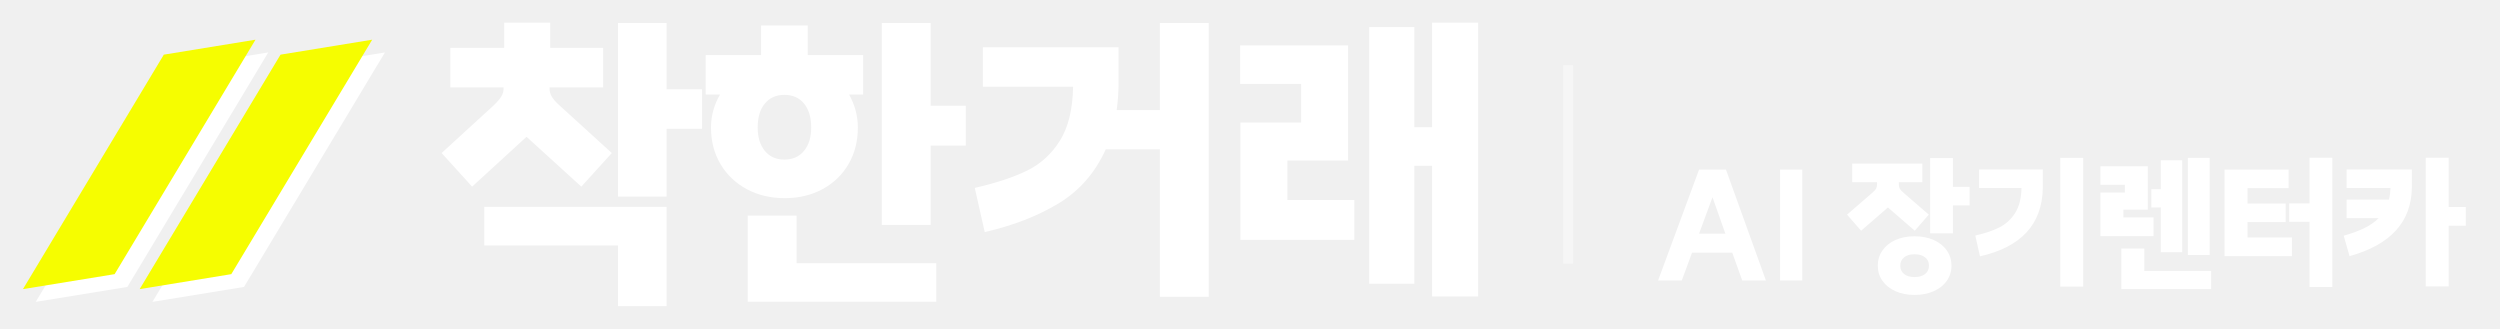
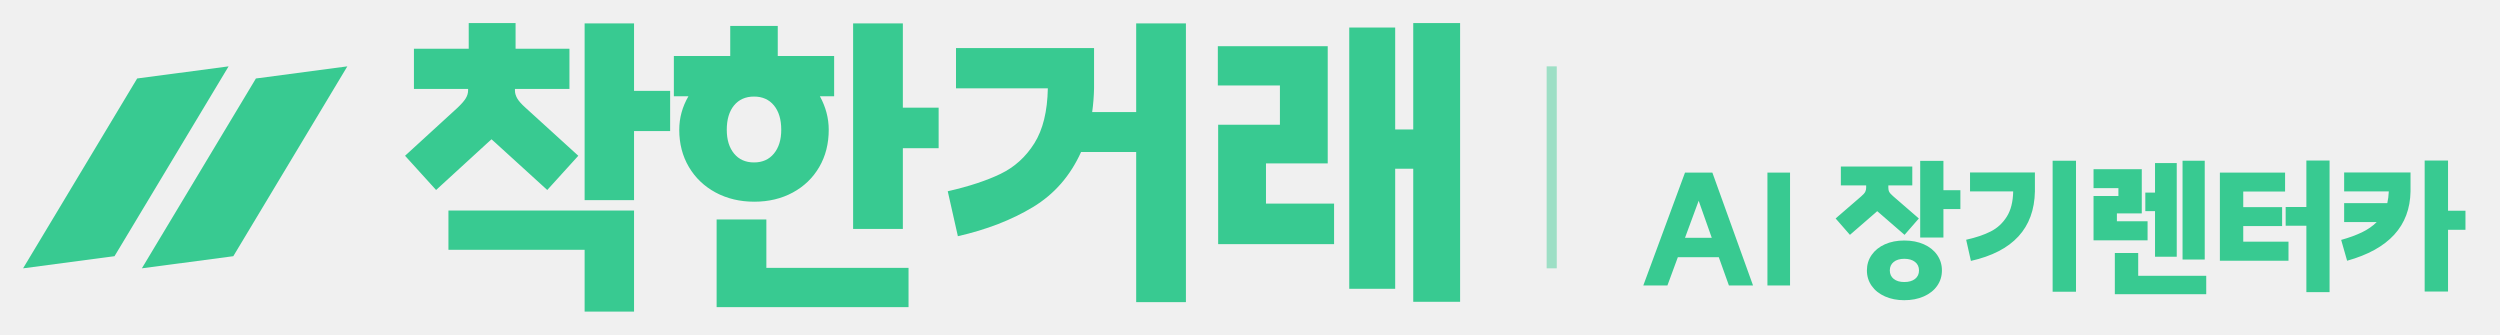
- <svg xmlns="http://www.w3.org/2000/svg" viewBox="-8.0 -8.0 881.8 116.0" width="1764" height="232" role="img" aria-label="착한거래 AI 장기렌터카">
-   <g fill="#FFFFFF" transform="translate(4.50 4.50)">
-     <path d="M0.00 94.00 L49.70 11.28 L82.04 6.00 L32.34 88.72 Z" />
-     <path d="M41.17 94.00 L90.87 11.28 L123.21 6.00 L73.50 88.72 Z" />
+ <svg xmlns="http://www.w3.org/2000/svg" viewBox="-8.0 -8.0 866.5 116.0" width="1733" height="232" role="img" aria-label="착한거래 AI 장기렌터카">
+   <g fill="#38CA91">
+     <path d="M0.00 85.00 L39.54 19.20 L71.23 15.00 L31.69 80.80 Z" />
+     <path d="M41.17 85.00 L80.70 19.20 L112.39 15.00 L72.86 80.80 Z" />
  </g>
-   <g fill="#F6FD00">
-     <path d="M0.00 94.00 L49.70 11.28 L82.04 6.00 L32.34 88.72 Z" />
-     <path d="M41.17 94.00 L90.87 11.28 L123.21 6.00 L73.50 88.72 Z" />
-   </g>
-   <path fill="#FFFFFF" transform="translate(145.18 90.01)" d="M81.89 -89.9V-66.52H94.4V-52.58H81.89V-28.65H64.76V-89.9ZM81.89 -25.03V9.99H64.76V-11.42H17.56V-25.03ZM2.52 -44.02 20.75 -60.7Q22.83 -62.68 23.6 -64Q24.37 -65.31 24.37 -66.63V-67.18H5.6V-81.12H24.59V-90.01H40.83V-81.12H59.5V-67.18H40.61V-66.63Q40.61 -65.31 41.38 -63.94Q42.15 -62.57 44.24 -60.7L62.57 -44.02L51.81 -32.16L33.48 -48.85L32.49 -49.73L31.5 -48.85L13.28 -32.16ZM175.06 -89.9V-60.7H187.46V-46.65H175.06V-18.66H157.82V-89.9ZM127.75 -21.95V-5.16H177.03V8.45H110.51V-21.95ZM151.24 -64.65H146.3Q149.37 -59.06 149.37 -53.02Q149.37 -45.77 146.08 -40.12Q142.79 -34.47 136.91 -31.28Q131.04 -28.1 123.58 -28.1Q116.11 -28.1 110.18 -31.28Q104.26 -34.47 100.91 -40.12Q97.56 -45.77 97.56 -53.02Q97.56 -59.17 100.74 -64.65H95.69V-78.59H115.23V-89.02H131.7V-78.59H151.24ZM123.47 -41.71Q127.86 -41.71 130.38 -44.79Q132.91 -47.86 132.91 -53.02Q132.91 -58.4 130.38 -61.47Q127.86 -64.54 123.47 -64.54Q119.08 -64.54 116.55 -61.47Q114.03 -58.4 114.03 -53.02Q114.03 -47.86 116.55 -44.79Q119.08 -41.71 123.47 -41.71ZM255.93 -45.33H236.83Q231.24 -32.93 220.15 -26.23Q209.06 -19.54 194.13 -16.14L190.62 -31.72Q201.71 -34.25 208.95 -37.76Q216.2 -41.27 220.64 -48.35Q225.09 -55.43 225.31 -67.4H193.48V-81.34H241.33V-67.4Q241.23 -63.12 240.68 -59.17H255.93V-89.9H273.17V6.7H255.93ZM368.2 -90.01V6.59H351.96V-39.52H345.7V2.09H329.78V-88.47H345.7V-53.13H351.96V-90.01ZM322.32 -82V-41.38H300.92V-27.44H324.52V-13.39H284.34V-54.77H305.75V-68.39H284.23V-82Z" />
-   <rect x="543.39" y="15.00" width="3.50" height="70.00" fill="#FFFFFF" opacity="0.4" />
-   <path fill="#FFFFFF" transform="translate(574.20 90.01)" d="M40.71 0.93H32.35L28.84 -8.87H14.65L11.04 0.93H2.68L17.13 -38.18H26.62ZM26.41 -15.58 21.87 -28.43 17.13 -15.58ZM53.54 -38.18V0.93H45.7V-38.18ZM80.18 -4.28Q80.18 -7.27 81.83 -9.65Q83.48 -12.02 86.42 -13.34Q89.36 -14.65 93.13 -14.65Q96.95 -14.65 99.91 -13.34Q102.88 -12.02 104.53 -9.65Q106.18 -7.27 106.18 -4.28Q106.18 -1.29 104.53 1.06Q102.88 3.41 99.91 4.72Q96.95 6.04 93.13 6.04Q89.36 6.04 86.42 4.72Q83.48 3.41 81.83 1.06Q80.18 -1.29 80.18 -4.28ZM98.24 -4.28Q98.24 -6.14 96.87 -7.22Q95.5 -8.31 93.13 -8.31Q90.81 -8.31 89.47 -7.22Q88.12 -6.14 88.12 -4.28Q88.12 -2.42 89.47 -1.34Q90.81 -0.26 93.13 -0.26Q95.5 -0.26 96.87 -1.34Q98.24 -2.42 98.24 -4.28ZM69.34 -22.29 78.22 -29.97Q79.25 -30.85 79.59 -31.5Q79.92 -32.14 79.92 -32.92V-33.74H71.15V-40.29H95.91V-33.74H87.61V-32.92Q87.61 -32.04 87.92 -31.47Q88.23 -30.9 89.31 -29.97L98.18 -22.29L93.23 -16.61L84.36 -24.3L83.74 -24.82L83.17 -24.3L74.3 -16.61ZM98.65 -42.25H106.7V-32.09H112.58V-25.54H106.7V-15.68H98.65ZM152.65 -42.31V3.1H144.55V-42.31ZM138.41 -31.68Q138.05 -12.49 116.23 -7.58L114.58 -14.91Q119.69 -16.05 123.12 -17.8Q126.55 -19.55 128.66 -22.91Q130.78 -26.26 130.88 -31.68H115.92V-38.23H138.41ZM189.58 -42.31H197.27V-8.05H189.58ZM174.21 -10.32V-2.42H197.79V3.97H166.11V-10.32ZM167.35 -30.08V-32.81H158.73V-39.36H175.45V-24.04H166.83V-21.31H177.46V-14.7H158.73V-30.08ZM176.68 -31.26H180.04V-41.48H187.57V-9.03H180.04V-24.82H176.68ZM240.54 -42.36V3.25H232.5V-19.76H225.32V-26.26H232.5V-42.36ZM226.3 -7.64H202.52V-38.18H225.12V-31.63H210.62V-26.21H224.09V-19.66H210.62V-14.24H226.3ZM281.6 -42.36V-24.97H287.64V-18.37H281.6V3.04H273.5V-42.36ZM268.6 -31.68Q268.29 -13.67 246.62 -7.64L244.56 -14.86Q248.63 -15.99 251.7 -17.46Q254.77 -18.93 256.89 -21.05H245.59V-27.6H260.55Q260.96 -29.36 261.07 -31.68H245.59V-38.23H268.6Z" />
+   <path fill="#38CA91" transform="translate(129.87 90.01)" d="M81.89 -89.9V-66.52H94.4V-52.58H81.89V-28.65H64.76V-89.9ZM81.89 -25.03V9.99H64.76V-11.42H17.56V-25.03ZM2.52 -44.02 20.75 -60.7Q22.83 -62.68 23.6 -64Q24.37 -65.31 24.37 -66.63V-67.18H5.6V-81.12H24.59V-90.01H40.83V-81.12H59.5V-67.18H40.61V-66.63Q40.61 -65.31 41.38 -63.94Q42.15 -62.57 44.24 -60.7L62.57 -44.02L51.81 -32.16L33.48 -48.85L32.49 -49.73L31.5 -48.85L13.28 -32.16ZM175.06 -89.9V-60.7H187.46V-46.65H175.06V-18.66H157.82V-89.9ZM127.75 -21.95V-5.16H177.03V8.45H110.51V-21.95ZM151.24 -64.65H146.3Q149.37 -59.06 149.37 -53.02Q149.37 -45.77 146.08 -40.12Q142.79 -34.47 136.91 -31.28Q131.04 -28.1 123.58 -28.1Q116.11 -28.1 110.18 -31.28Q104.26 -34.47 100.91 -40.12Q97.56 -45.77 97.56 -53.02Q97.56 -59.17 100.74 -64.65H95.69V-78.59H115.23V-89.02H131.7V-78.59H151.24ZM123.47 -41.71Q127.86 -41.71 130.38 -44.79Q132.91 -47.86 132.91 -53.02Q132.91 -58.4 130.38 -61.47Q127.86 -64.54 123.47 -64.54Q119.08 -64.54 116.55 -61.47Q114.03 -58.4 114.03 -53.02Q114.03 -47.86 116.55 -44.79Q119.08 -41.71 123.47 -41.71ZM255.93 -45.33H236.83Q231.24 -32.93 220.15 -26.23Q209.06 -19.54 194.13 -16.14L190.62 -31.72Q201.71 -34.25 208.95 -37.76Q216.2 -41.27 220.64 -48.35Q225.09 -55.43 225.31 -67.4H193.48V-81.34H241.33V-67.4Q241.23 -63.12 240.68 -59.17H255.93V-89.9H273.17V6.7H255.93ZM368.2 -90.01V6.59H351.96V-39.52H345.7V2.09H329.78V-88.47H345.7V-53.13H351.96V-90.01ZM322.32 -82V-41.38H300.92V-27.44H324.52V-13.39H284.34V-54.77H305.75V-68.39H284.23V-82Z" />
+   <rect x="528.07" y="15.00" width="3.50" height="70.00" fill="#38CA91" opacity="0.45" />
+   <path fill="#38CA91" transform="translate(558.89 90.01)" d="M40.71 0.93H32.35L28.84 -8.87H14.65L11.04 0.93H2.68L17.13 -38.18H26.62ZM26.41 -15.58 21.87 -28.43 17.13 -15.58ZM53.54 -38.18V0.93H45.7V-38.18ZM80.18 -4.28Q80.18 -7.27 81.83 -9.65Q83.48 -12.02 86.42 -13.34Q89.36 -14.65 93.13 -14.65Q96.95 -14.65 99.91 -13.34Q102.88 -12.02 104.53 -9.65Q106.18 -7.27 106.18 -4.28Q106.18 -1.29 104.53 1.06Q102.88 3.41 99.91 4.72Q96.95 6.04 93.13 6.04Q89.36 6.04 86.42 4.72Q83.48 3.41 81.83 1.06Q80.18 -1.29 80.18 -4.28ZM98.24 -4.28Q98.24 -6.14 96.87 -7.22Q95.5 -8.31 93.13 -8.31Q90.81 -8.31 89.47 -7.22Q88.12 -6.14 88.12 -4.28Q88.12 -2.42 89.47 -1.34Q90.81 -0.26 93.13 -0.26Q95.5 -0.26 96.87 -1.34Q98.24 -2.42 98.24 -4.28ZM69.34 -22.29 78.22 -29.97Q79.25 -30.85 79.59 -31.5Q79.92 -32.14 79.92 -32.92V-33.74H71.15V-40.29H95.91V-33.74H87.61V-32.92Q87.61 -32.04 87.92 -31.47Q88.23 -30.9 89.31 -29.97L98.18 -22.29L93.23 -16.61L84.36 -24.3L83.74 -24.82L83.17 -24.3L74.3 -16.61ZM98.65 -42.25H106.7V-32.09H112.58V-25.54H106.7V-15.68H98.65ZM152.65 -42.31V3.1H144.55V-42.31ZM138.41 -31.68Q138.05 -12.49 116.23 -7.58L114.58 -14.91Q119.69 -16.05 123.12 -17.8Q126.55 -19.55 128.66 -22.91Q130.78 -26.26 130.88 -31.68H115.92V-38.23H138.41ZM189.58 -42.31H197.27V-8.05H189.58ZM174.21 -10.32V-2.42H197.79V3.97H166.11V-10.32ZM167.35 -30.08V-32.81H158.73V-39.36H175.45V-24.04H166.83V-21.31H177.46V-14.7H158.73V-30.08ZM176.68 -31.26H180.04V-41.48H187.57V-9.03H180.04V-24.82H176.68ZM240.54 -42.36V3.25H232.5V-19.76H225.32V-26.26H232.5V-42.36ZM226.3 -7.64H202.52V-38.18H225.12V-31.63H210.62V-26.21H224.09V-19.66H210.62V-14.24H226.3ZM281.6 -42.36V-24.97H287.64V-18.37H281.6V3.04H273.5V-42.36ZM268.6 -31.68Q268.29 -13.67 246.62 -7.64L244.56 -14.86Q248.63 -15.99 251.7 -17.46Q254.77 -18.93 256.89 -21.05H245.59V-27.6H260.55Q260.96 -29.36 261.07 -31.68H245.59V-38.23H268.6Z" />
</svg>
